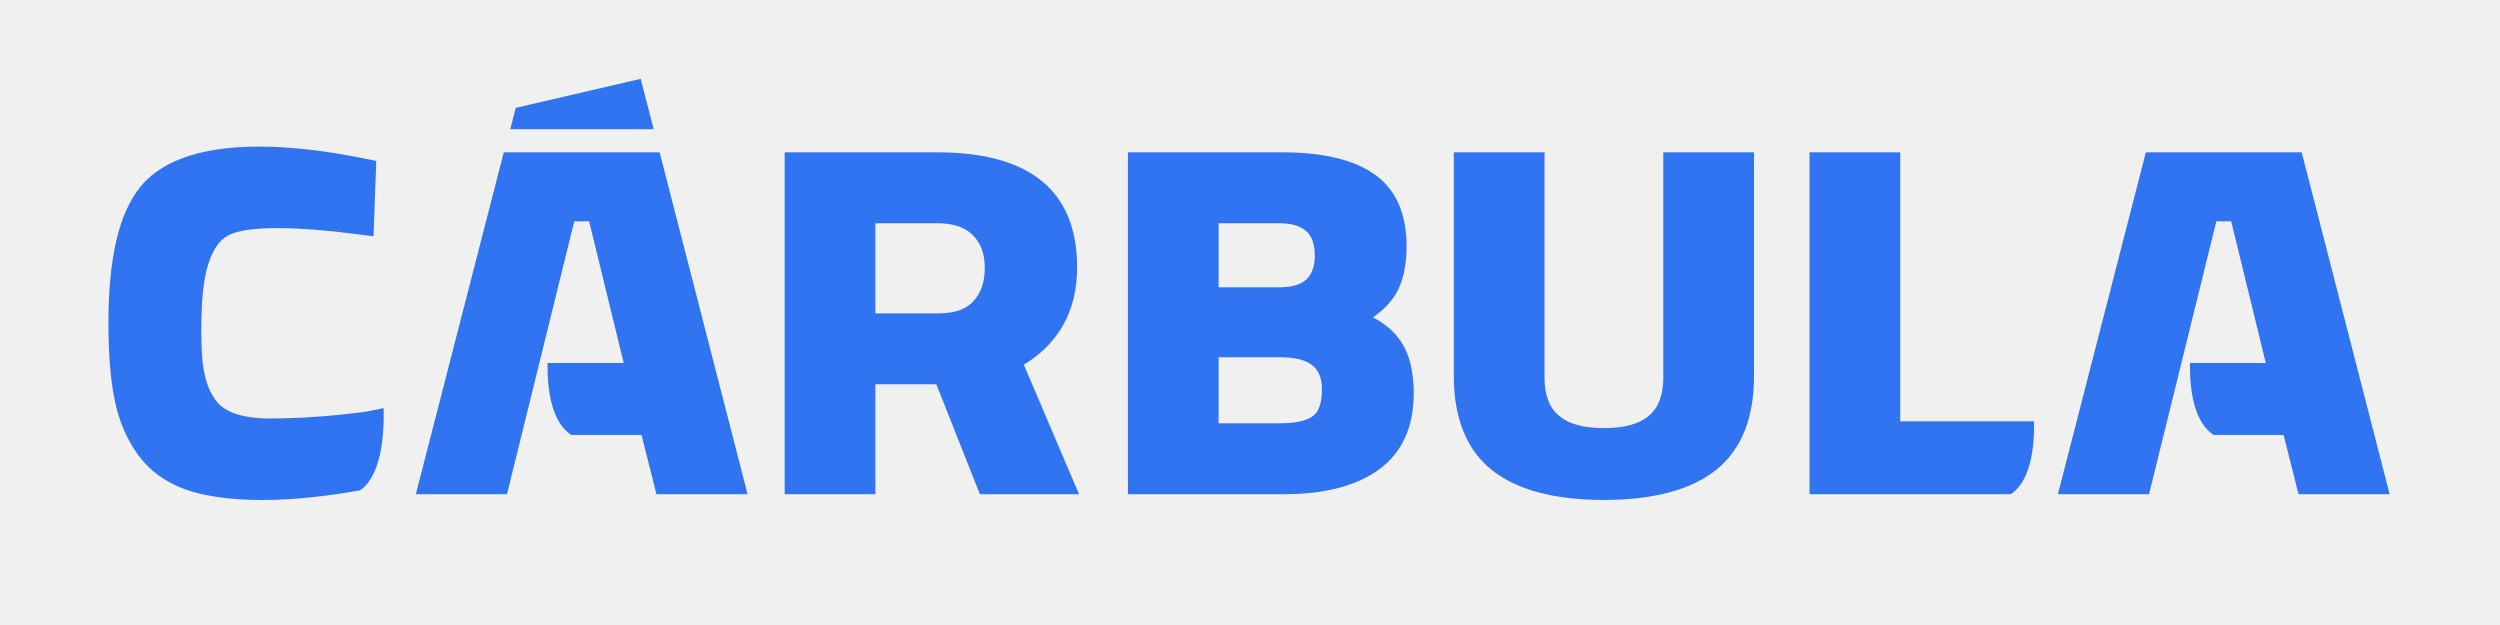
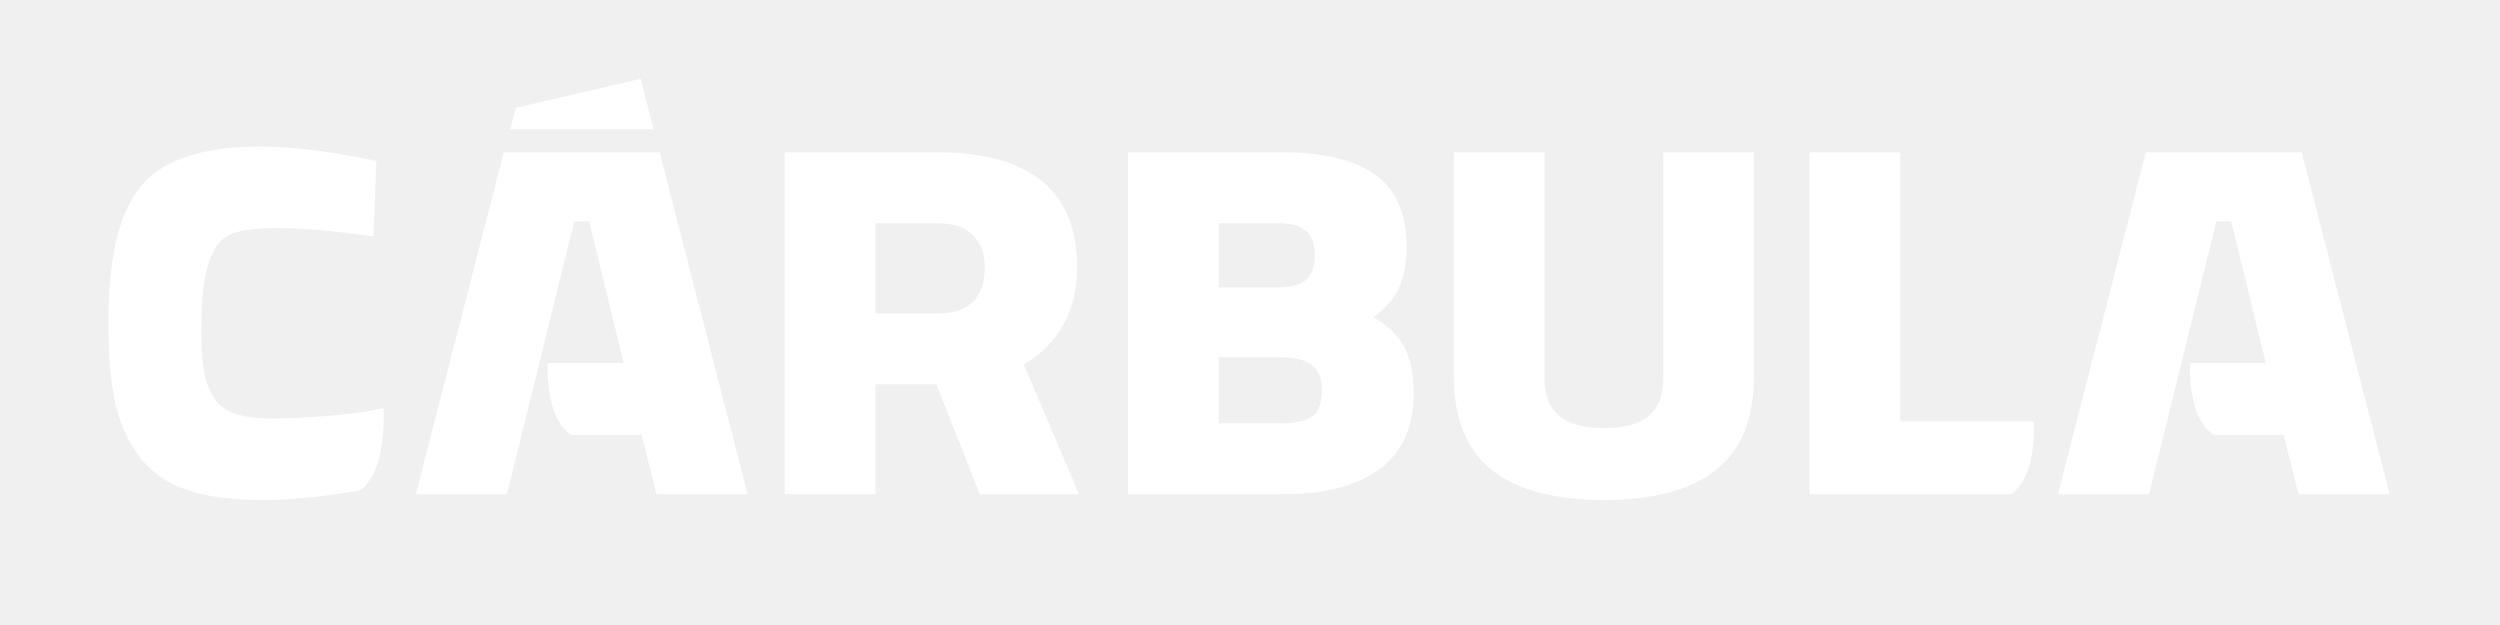
<svg xmlns="http://www.w3.org/2000/svg" width="176" height="44" viewBox="0 0 176 44" fill="none">
-   <path d="M75.829 18.822C75.829 13.449 72.523 10.725 66.001 10.725H55.242V34.791H61.627V27.053H65.918L68.984 34.791H75.964L72.078 25.676C74.567 24.156 75.829 21.852 75.829 18.822ZM68.526 21.21C68.001 21.782 67.201 22.061 66.079 22.061H61.627V15.717H66.001C67.109 15.717 67.919 15.989 68.484 16.551C69.052 17.117 69.328 17.873 69.328 18.855C69.328 19.85 69.067 20.619 68.526 21.21ZM96.66 22.343C97.388 21.832 97.936 21.262 98.297 20.639C98.778 19.811 99.023 18.696 99.023 17.328C99.023 15.024 98.259 13.32 96.755 12.264C95.299 11.242 93.121 10.724 90.281 10.724H79.406V34.79H90.435C93.254 34.79 95.487 34.209 97.071 33.061C98.7 31.884 99.527 30.07 99.527 27.678C99.527 26.14 99.217 24.907 98.607 24.014C98.145 23.338 97.493 22.778 96.66 22.343ZM85.789 15.716H90.009C91.773 15.716 92.56 16.411 92.56 17.974C92.56 19.532 91.786 20.227 90.047 20.227H85.789V15.716V15.716ZM92.431 29.289C91.971 29.627 91.207 29.798 90.165 29.798H85.789V25.152H90.165C92.735 25.152 93.064 26.375 93.064 27.441C93.064 28.362 92.851 28.983 92.431 29.289ZM117.097 26.593C117.097 29.014 115.768 30.139 112.917 30.139C110.064 30.139 108.735 29.014 108.735 26.593V10.723H102.35V26.49C102.35 29.459 103.255 31.683 105.04 33.1C106.796 34.492 109.446 35.197 112.917 35.197C116.386 35.197 119.036 34.492 120.792 33.1C122.577 31.683 123.482 29.459 123.482 26.49V10.723H117.097V26.593V26.593ZM133.776 10.724H127.391V34.792H141.574C142.91 33.863 143.233 31.677 143.197 29.662H133.776V10.724V10.724ZM25.733 28.988C23.361 29.3 21.095 29.459 18.993 29.459C17.052 29.459 15.759 29.013 15.153 28.137C14.501 27.193 14.172 26.029 14.172 23.472C14.172 20.861 14.341 19.616 14.674 18.558C14.982 17.58 15.444 16.915 16.046 16.585C17.362 15.867 20.785 15.905 25.733 16.56L26.296 16.634L26.49 11.333L26.068 11.244C17.892 9.538 12.292 10.212 9.897 13.136C8.374 14.997 7.633 18.143 7.633 22.758C7.633 24.91 7.779 26.724 8.068 28.147C8.365 29.608 8.914 30.905 9.703 31.999C10.509 33.118 11.633 33.944 13.049 34.455C14.421 34.947 16.257 35.199 18.508 35.199C20.54 35.199 22.84 34.964 25.334 34.525C26.756 33.593 27.064 30.895 27.009 28.732L25.733 28.988ZM162.04 10.724H151.068L144.877 34.79H151.293L156.03 15.581H157.077L159.512 25.555H154.172C154.148 27.566 154.486 29.72 155.834 30.617H160.765L161.814 34.79H168.231L162.04 10.724ZM35.466 10.724L29.275 34.79H35.692L40.429 15.581H41.475L43.91 25.555H38.547C38.524 27.566 38.861 29.72 40.209 30.617H45.164L46.213 34.79H52.629L46.438 10.724H35.466ZM45.104 5.551L36.309 7.593L35.923 9.097H46.02L45.104 5.551Z" fill="#3074f1" />
+   <path d="M75.829 18.822C75.829 13.449 72.523 10.725 66.001 10.725H55.242V34.791H61.627V27.053H65.918L68.984 34.791H75.964L72.078 25.676C74.567 24.156 75.829 21.852 75.829 18.822ZM68.526 21.21C68.001 21.782 67.201 22.061 66.079 22.061H61.627V15.717H66.001C67.109 15.717 67.919 15.989 68.484 16.551C69.052 17.117 69.328 17.873 69.328 18.855C69.328 19.85 69.067 20.619 68.526 21.21ZM96.66 22.343C97.388 21.832 97.936 21.262 98.297 20.639C98.778 19.811 99.023 18.696 99.023 17.328C99.023 15.024 98.259 13.32 96.755 12.264C95.299 11.242 93.121 10.724 90.281 10.724H79.406V34.79H90.435C93.254 34.79 95.487 34.209 97.071 33.061C98.7 31.884 99.527 30.07 99.527 27.678C99.527 26.14 99.217 24.907 98.607 24.014C98.145 23.338 97.493 22.778 96.66 22.343ZM85.789 15.716H90.009C91.773 15.716 92.56 16.411 92.56 17.974C92.56 19.532 91.786 20.227 90.047 20.227H85.789V15.716V15.716ZM92.431 29.289C91.971 29.627 91.207 29.798 90.165 29.798H85.789V25.152H90.165C92.735 25.152 93.064 26.375 93.064 27.441C93.064 28.362 92.851 28.983 92.431 29.289ZM117.097 26.593C117.097 29.014 115.768 30.139 112.917 30.139C110.064 30.139 108.735 29.014 108.735 26.593V10.723H102.35V26.49C102.35 29.459 103.255 31.683 105.04 33.1C106.796 34.492 109.446 35.197 112.917 35.197C116.386 35.197 119.036 34.492 120.792 33.1C122.577 31.683 123.482 29.459 123.482 26.49V10.723H117.097V26.593V26.593ZM133.776 10.724H127.391V34.792H141.574C142.91 33.863 143.233 31.677 143.197 29.662H133.776V10.724V10.724ZM25.733 28.988C23.361 29.3 21.095 29.459 18.993 29.459C17.052 29.459 15.759 29.013 15.153 28.137C14.501 27.193 14.172 26.029 14.172 23.472C14.172 20.861 14.341 19.616 14.674 18.558C14.982 17.58 15.444 16.915 16.046 16.585C17.362 15.867 20.785 15.905 25.733 16.56L26.296 16.634L26.49 11.333L26.068 11.244C17.892 9.538 12.292 10.212 9.897 13.136C8.374 14.997 7.633 18.143 7.633 22.758C7.633 24.91 7.779 26.724 8.068 28.147C8.365 29.608 8.914 30.905 9.703 31.999C10.509 33.118 11.633 33.944 13.049 34.455C14.421 34.947 16.257 35.199 18.508 35.199C20.54 35.199 22.84 34.964 25.334 34.525C26.756 33.593 27.064 30.895 27.009 28.732L25.733 28.988ZM162.04 10.724H151.068L144.877 34.79H151.293L156.03 15.581H157.077L159.512 25.555H154.172C154.148 27.566 154.486 29.72 155.834 30.617H160.765L161.814 34.79H168.231L162.04 10.724ZM35.466 10.724L29.275 34.79H35.692L40.429 15.581H41.475L43.91 25.555H38.547C38.524 27.566 38.861 29.72 40.209 30.617H45.164L46.213 34.79H52.629L46.438 10.724H35.466ZM45.104 5.551L36.309 7.593L35.923 9.097H46.02L45.104 5.551Z" fill="white" />
</svg>
